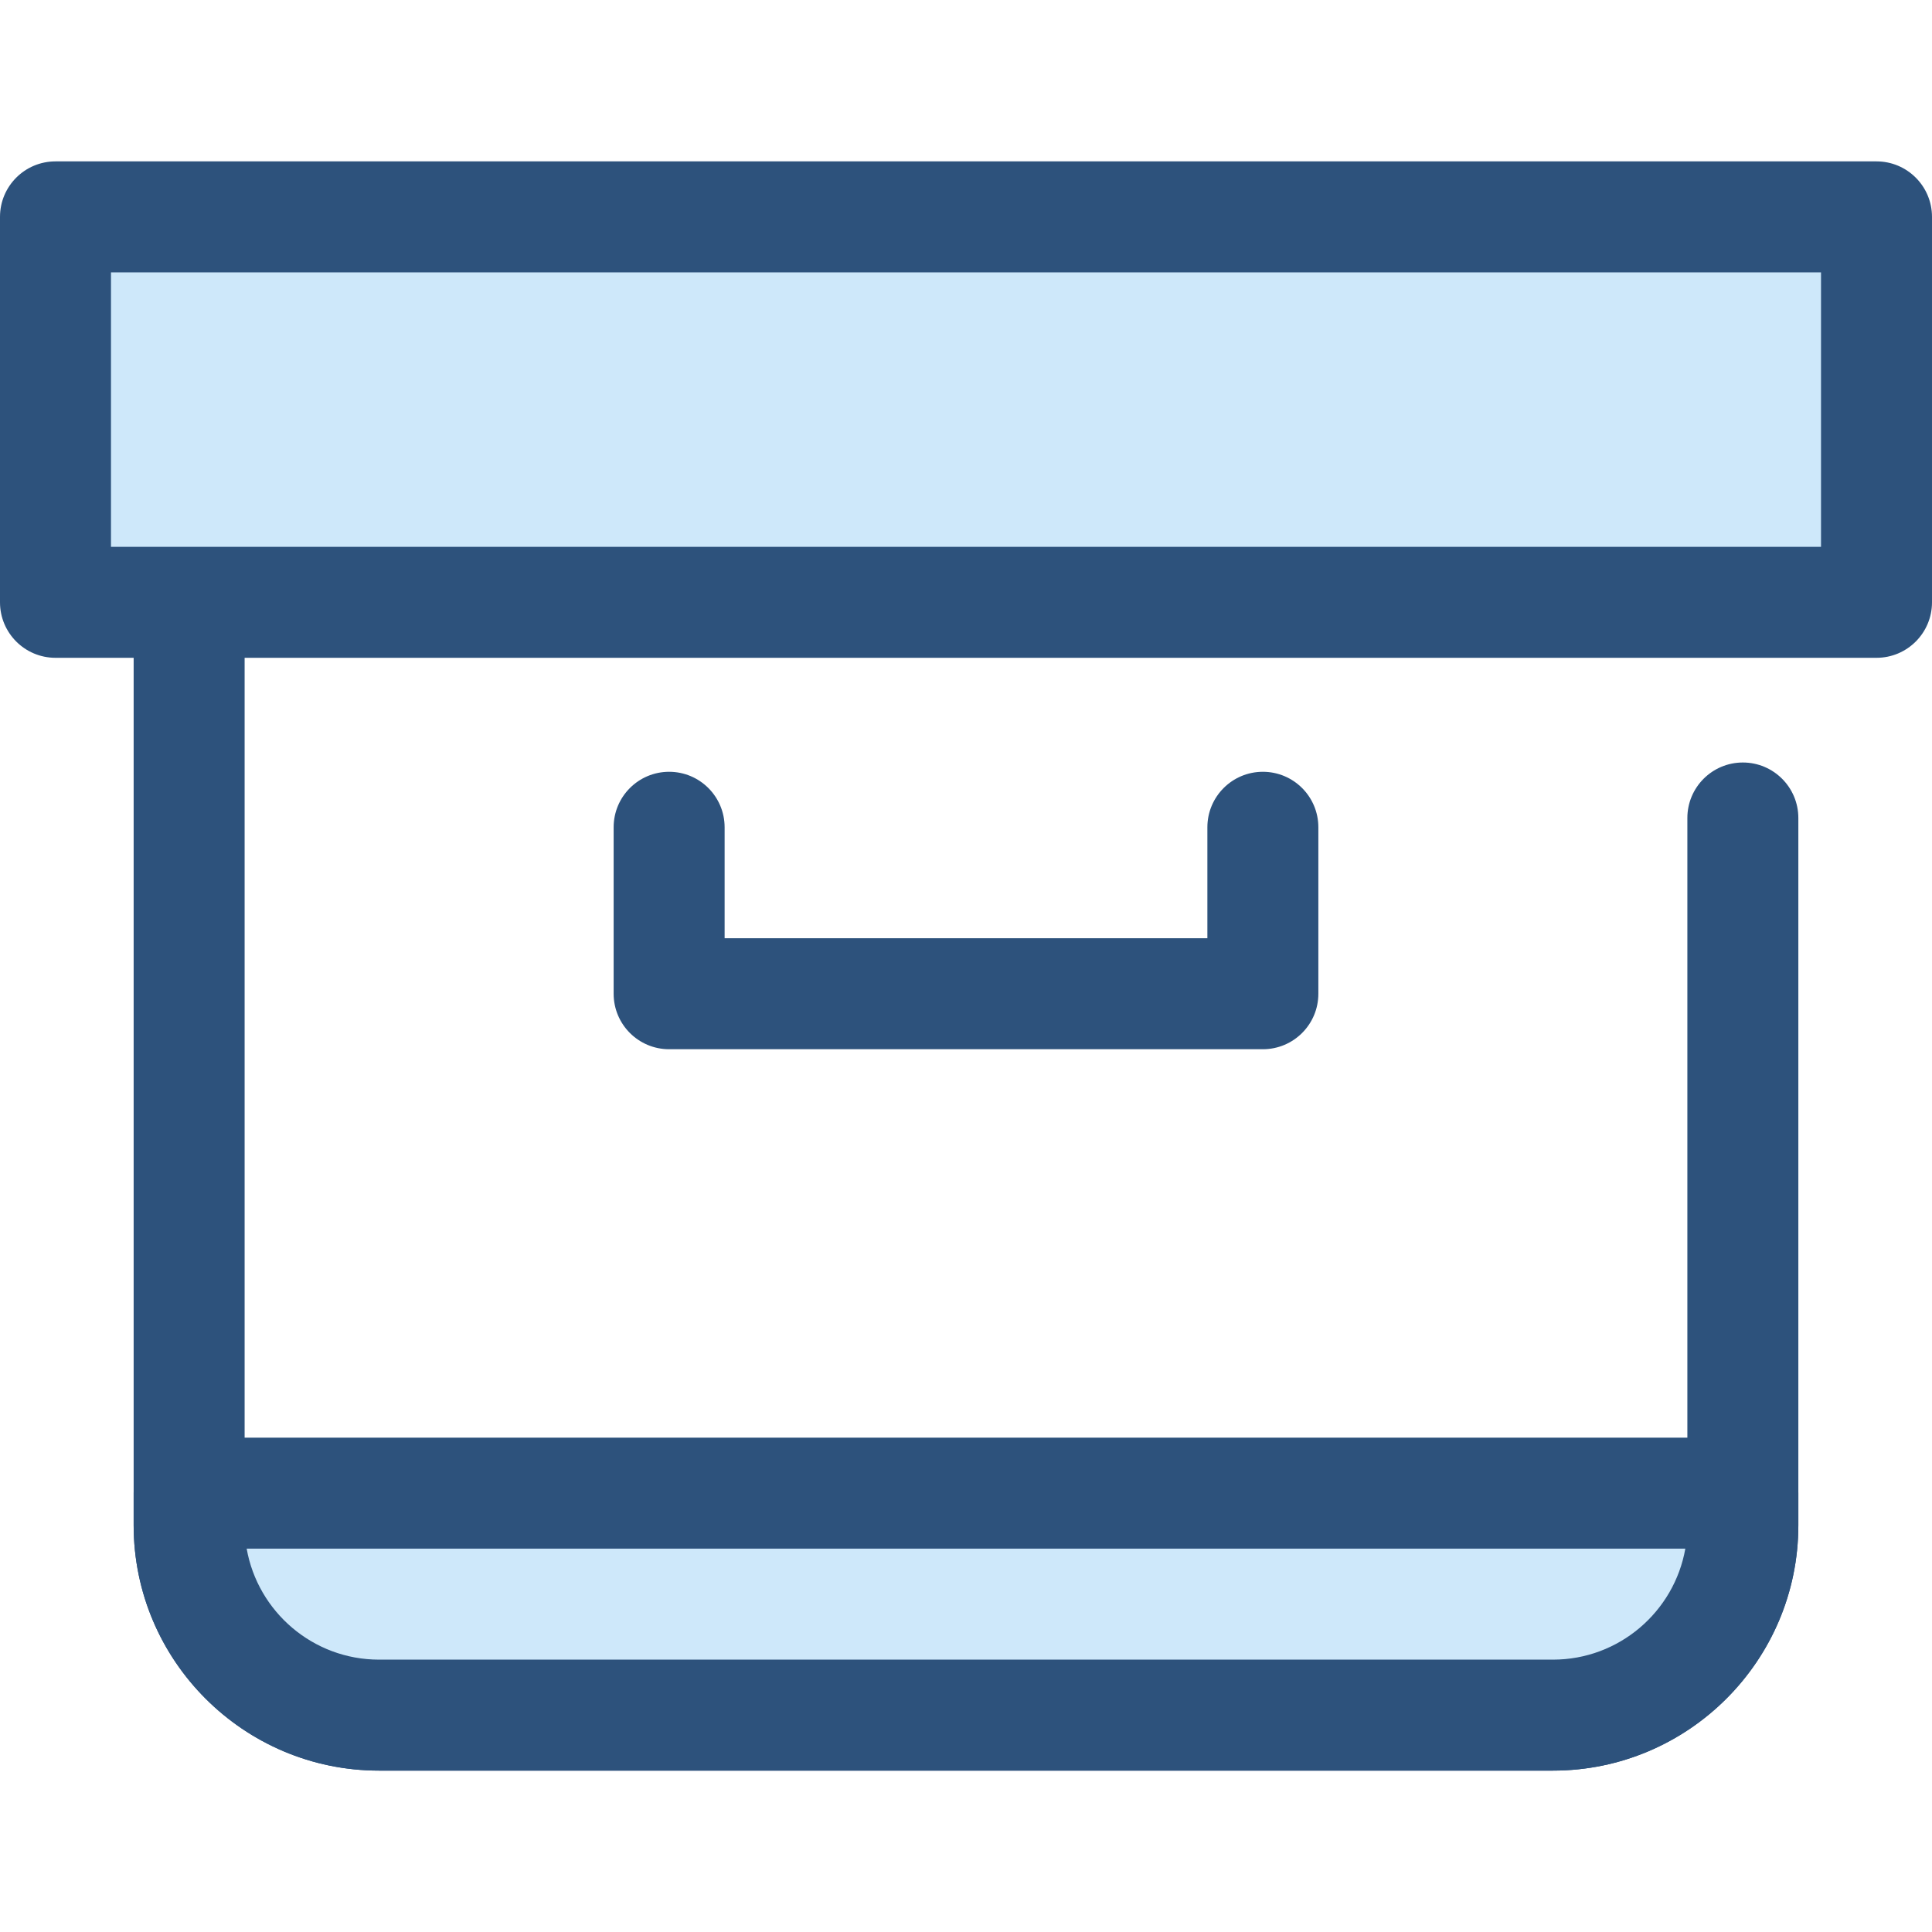
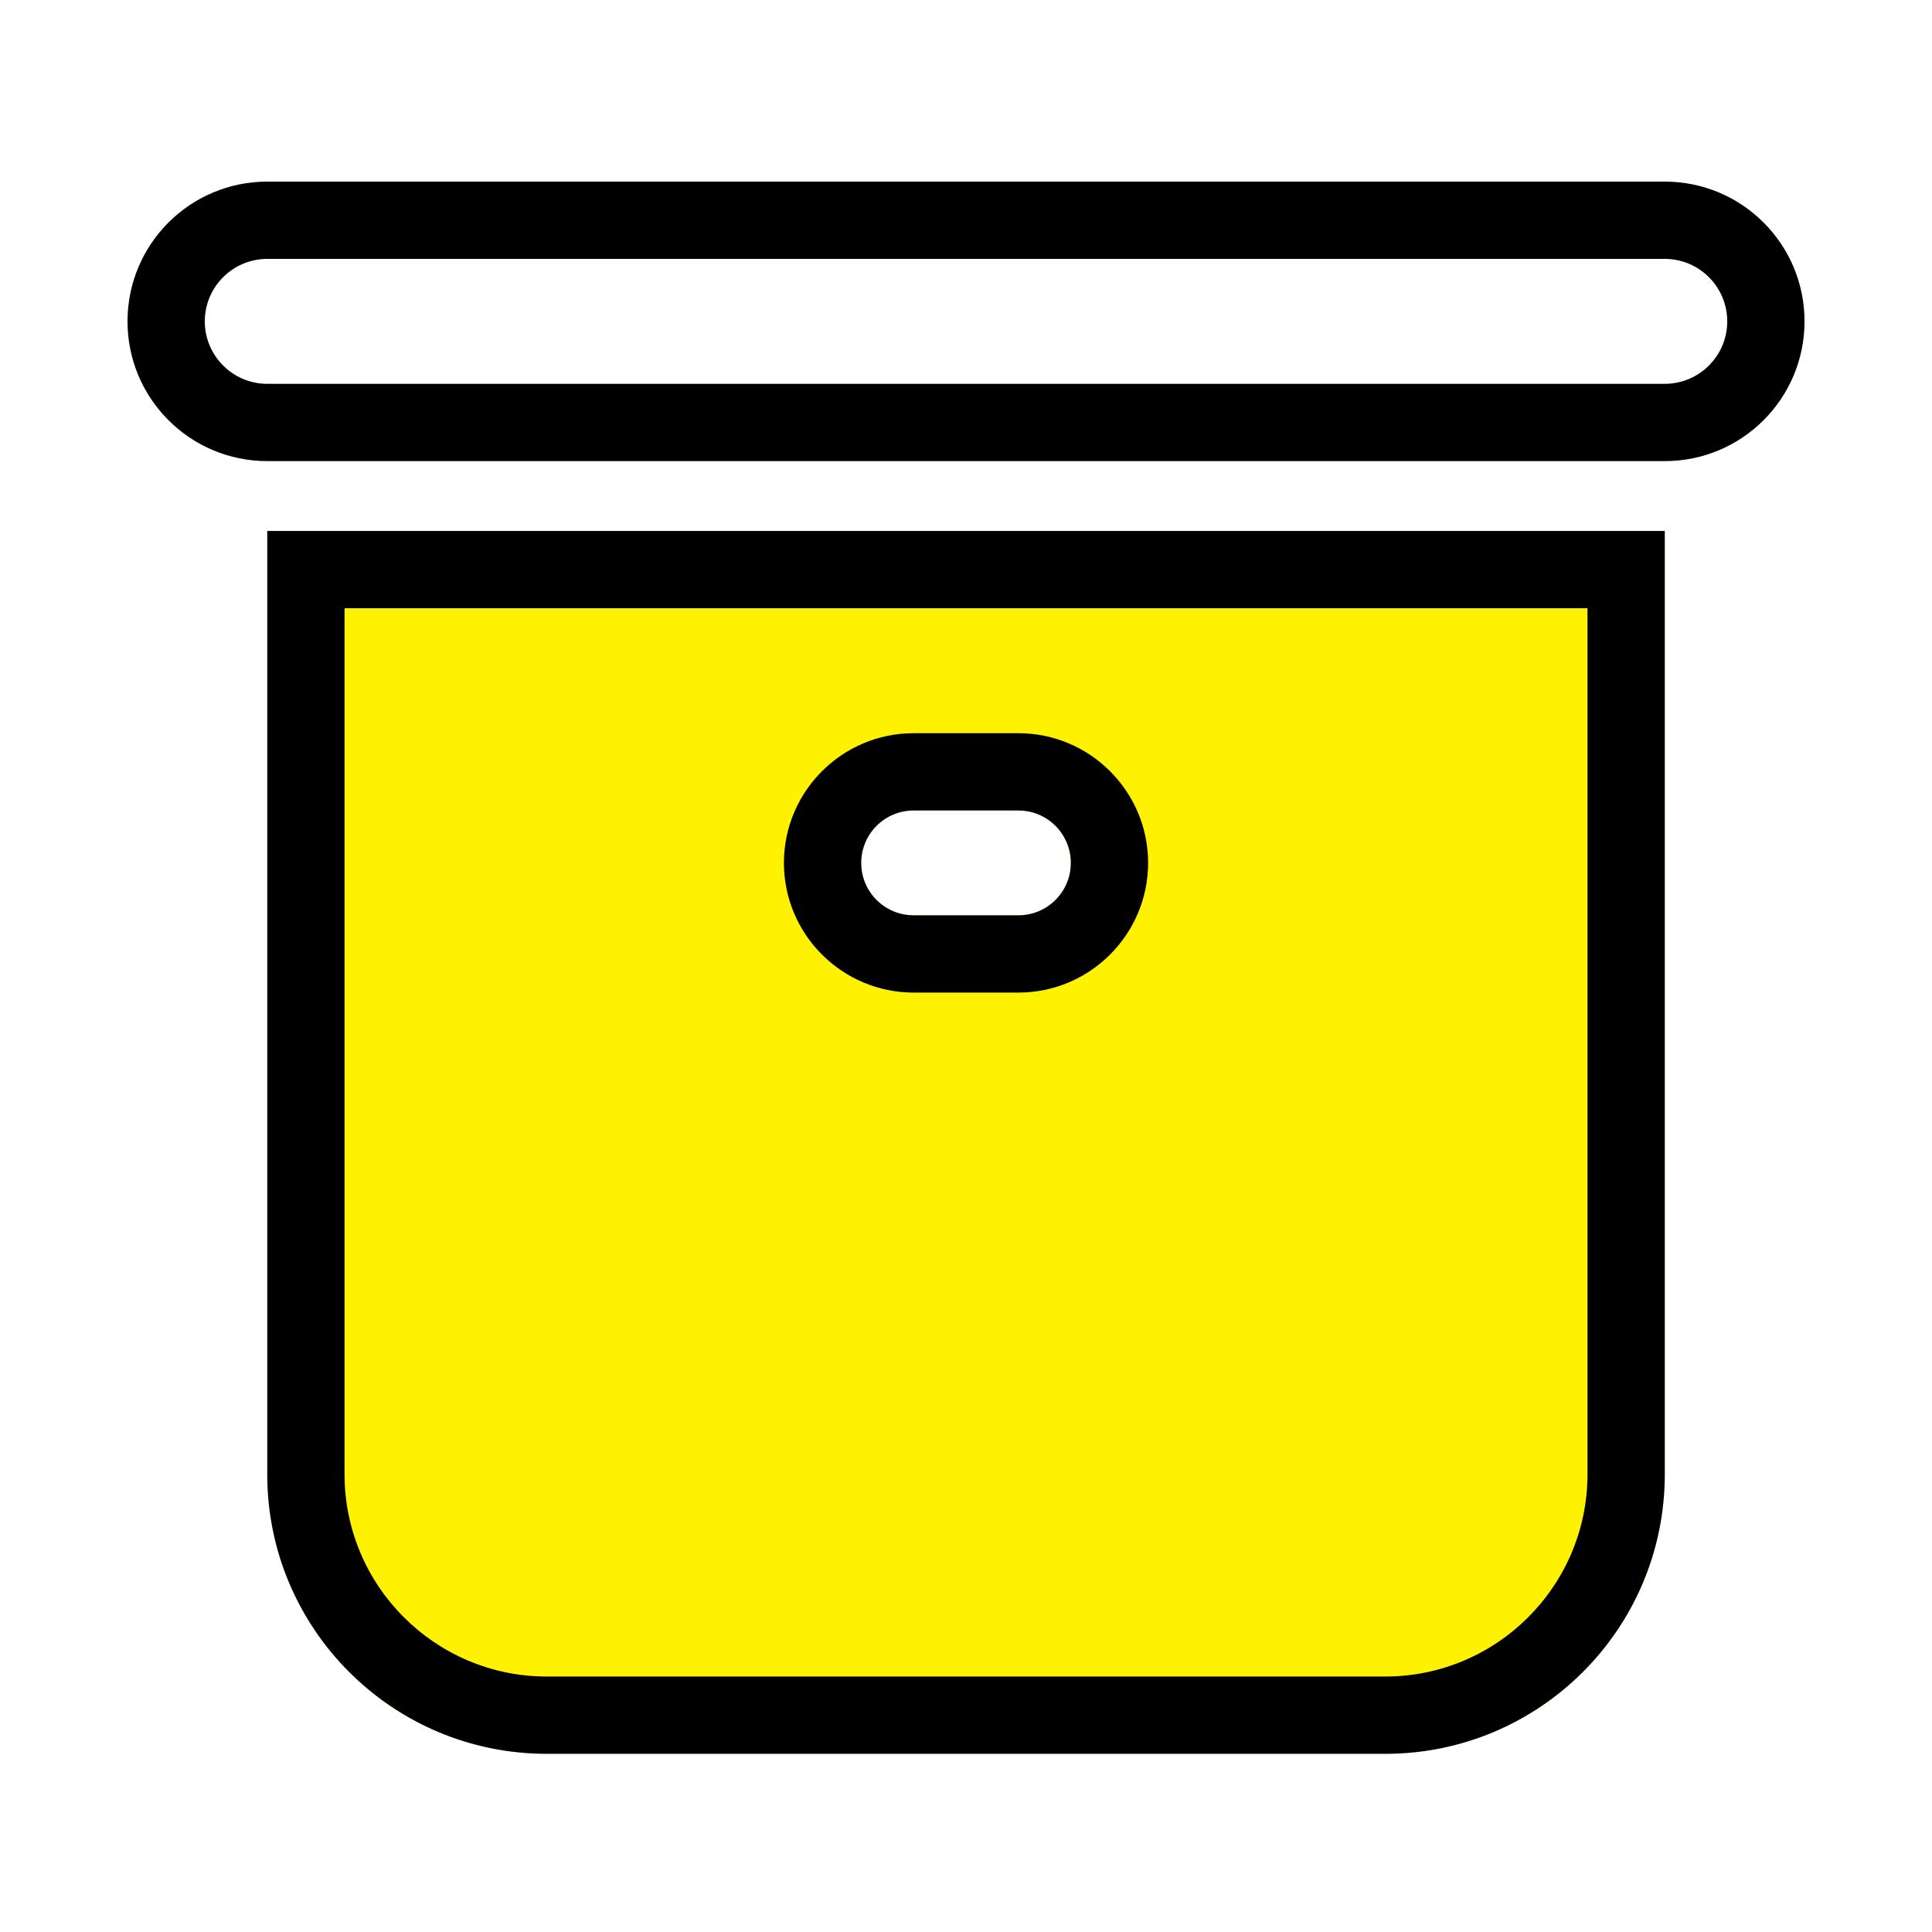
- <svg xmlns="http://www.w3.org/2000/svg" t="1530105166225" class="icon" style="" viewBox="0 0 1024 1024" version="1.1" p-id="9198" width="200" height="200">
+ <svg xmlns="http://www.w3.org/2000/svg" t="1530110052806" class="icon" style="" viewBox="0 0 1024 1024" version="1.1" p-id="26351" width="200" height="200">
  <defs>
    <style type="text/css" />
  </defs>
-   <path d="M823.116 938.462H200.884c-71.706 0-130.046-58.34-130.046-130.046V203.184c0-16.24 13.168-29.41 29.41-29.41s29.41 13.17 29.41 29.41v605.232c0 39.276 31.952 71.224 71.224 71.224h622.232c39.272 0 71.224-31.948 71.224-71.224V433.552c0-16.24 13.168-29.41 29.41-29.41s29.41 13.17 29.41 29.41v374.864c0.004 71.706-58.336 130.046-130.042 130.046z" fill="#2D527C" p-id="9199" />
-   <path d="M29.41 114.938h965.172v204.288H29.41z" fill="#CEE8FA" p-id="9200" />
-   <path d="M994.59 348.65H29.41C13.168 348.65 0 335.48 0 319.238V114.948c0-16.24 13.168-29.41 29.41-29.41h965.178c16.244 0 29.41 13.17 29.41 29.41v204.29c0.002 16.242-13.166 29.412-29.408 29.412zM58.822 289.828h906.356V144.36H58.822v145.468zM669.348 556.114H354.652c-16.244 0-29.41-13.17-29.41-29.41v-88.23c0-16.24 13.168-29.41 29.41-29.41s29.41 13.17 29.41 29.41v58.818h255.874v-58.818c0-16.24 13.168-29.41 29.41-29.41 16.244 0 29.41 13.17 29.41 29.41v88.23c0.002 16.238-13.164 29.41-29.408 29.41z" fill="#2D527C" p-id="9201" />
-   <path d="M100.25 791.406v17.008c0 55.578 45.054 100.634 100.634 100.634h622.234c55.578 0 100.634-45.054 100.634-100.634v-17.008H100.25z" fill="#CEE8FA" p-id="9202" />
-   <path d="M823.116 938.462H200.884c-71.706 0-130.046-58.34-130.046-130.046v-17.008c0-16.24 13.168-29.41 29.41-29.41h823.5c16.244 0 29.41 13.17 29.41 29.41v17.008c0.004 71.706-58.336 130.046-130.042 130.046zM130.742 820.818c5.882 33.384 35.098 58.822 70.142 58.822h622.232c35.046 0 64.26-25.438 70.142-58.822H130.742z" fill="#2D527C" p-id="9203" />
+   <path d="M539.786 485.129h-55.553c-15.341 0-27.777-12.438-27.777-27.776 0-15.343 12.436-27.778 27.777-27.778h55.553c15.341 0 27.777 12.435 27.777 27.778 0 15.34-12.436 27.776-27.777 27.776z m-398.131-203.696v499.979c0 81.818 66.326 148.142 148.142 148.142h444.425c81.817 0 148.142-66.324 148.142-148.142v-499.978H141.655z" fill="#FFF200" p-id="26352" />
+   <path d="M484.233 429.575h55.553c15.341 0 27.777 12.436 27.777 27.776 0 15.342-12.436 27.777-27.777 27.777h-55.553c-15.341 0-27.777-12.435-27.777-27.777 0-15.34 12.436-27.776 27.777-27.776z m0 96.513h55.553c37.901 0 68.737-30.835 68.737-68.737 0-37.901-30.836-68.736-68.737-68.736h-55.553c-37.901 0-68.737 30.835-68.737 68.736 0 37.902 30.836 68.737 68.737 68.737z m-301.618-203.694h658.789v459.018c0 59.1-48.082 107.182-107.182 107.182H289.797c-59.1 0-107.182-48.082-107.182-107.182v-459.018z m-40.96 459.018c0 81.818 66.326 148.142 148.142 148.142h444.425c81.817 0 148.142-66.324 148.142-148.142v-499.978H141.655v499.978zM882.364 203.438H141.655c-18.258 0-33.111-14.854-33.111-33.111 0-18.258 14.853-33.111 33.111-33.111h740.709c18.258 0 33.111 14.853 33.111 33.111s-14.853 33.111-33.111 33.111z m0-107.182H141.655C100.746 96.256 67.584 129.418 67.584 170.327c0 40.909 33.162 74.071 74.071 74.071h740.709c40.909 0 74.071-33.163 74.071-74.071 0-40.909-33.162-74.071-74.071-74.071z" fill="#000000" p-id="26353" />
</svg>
